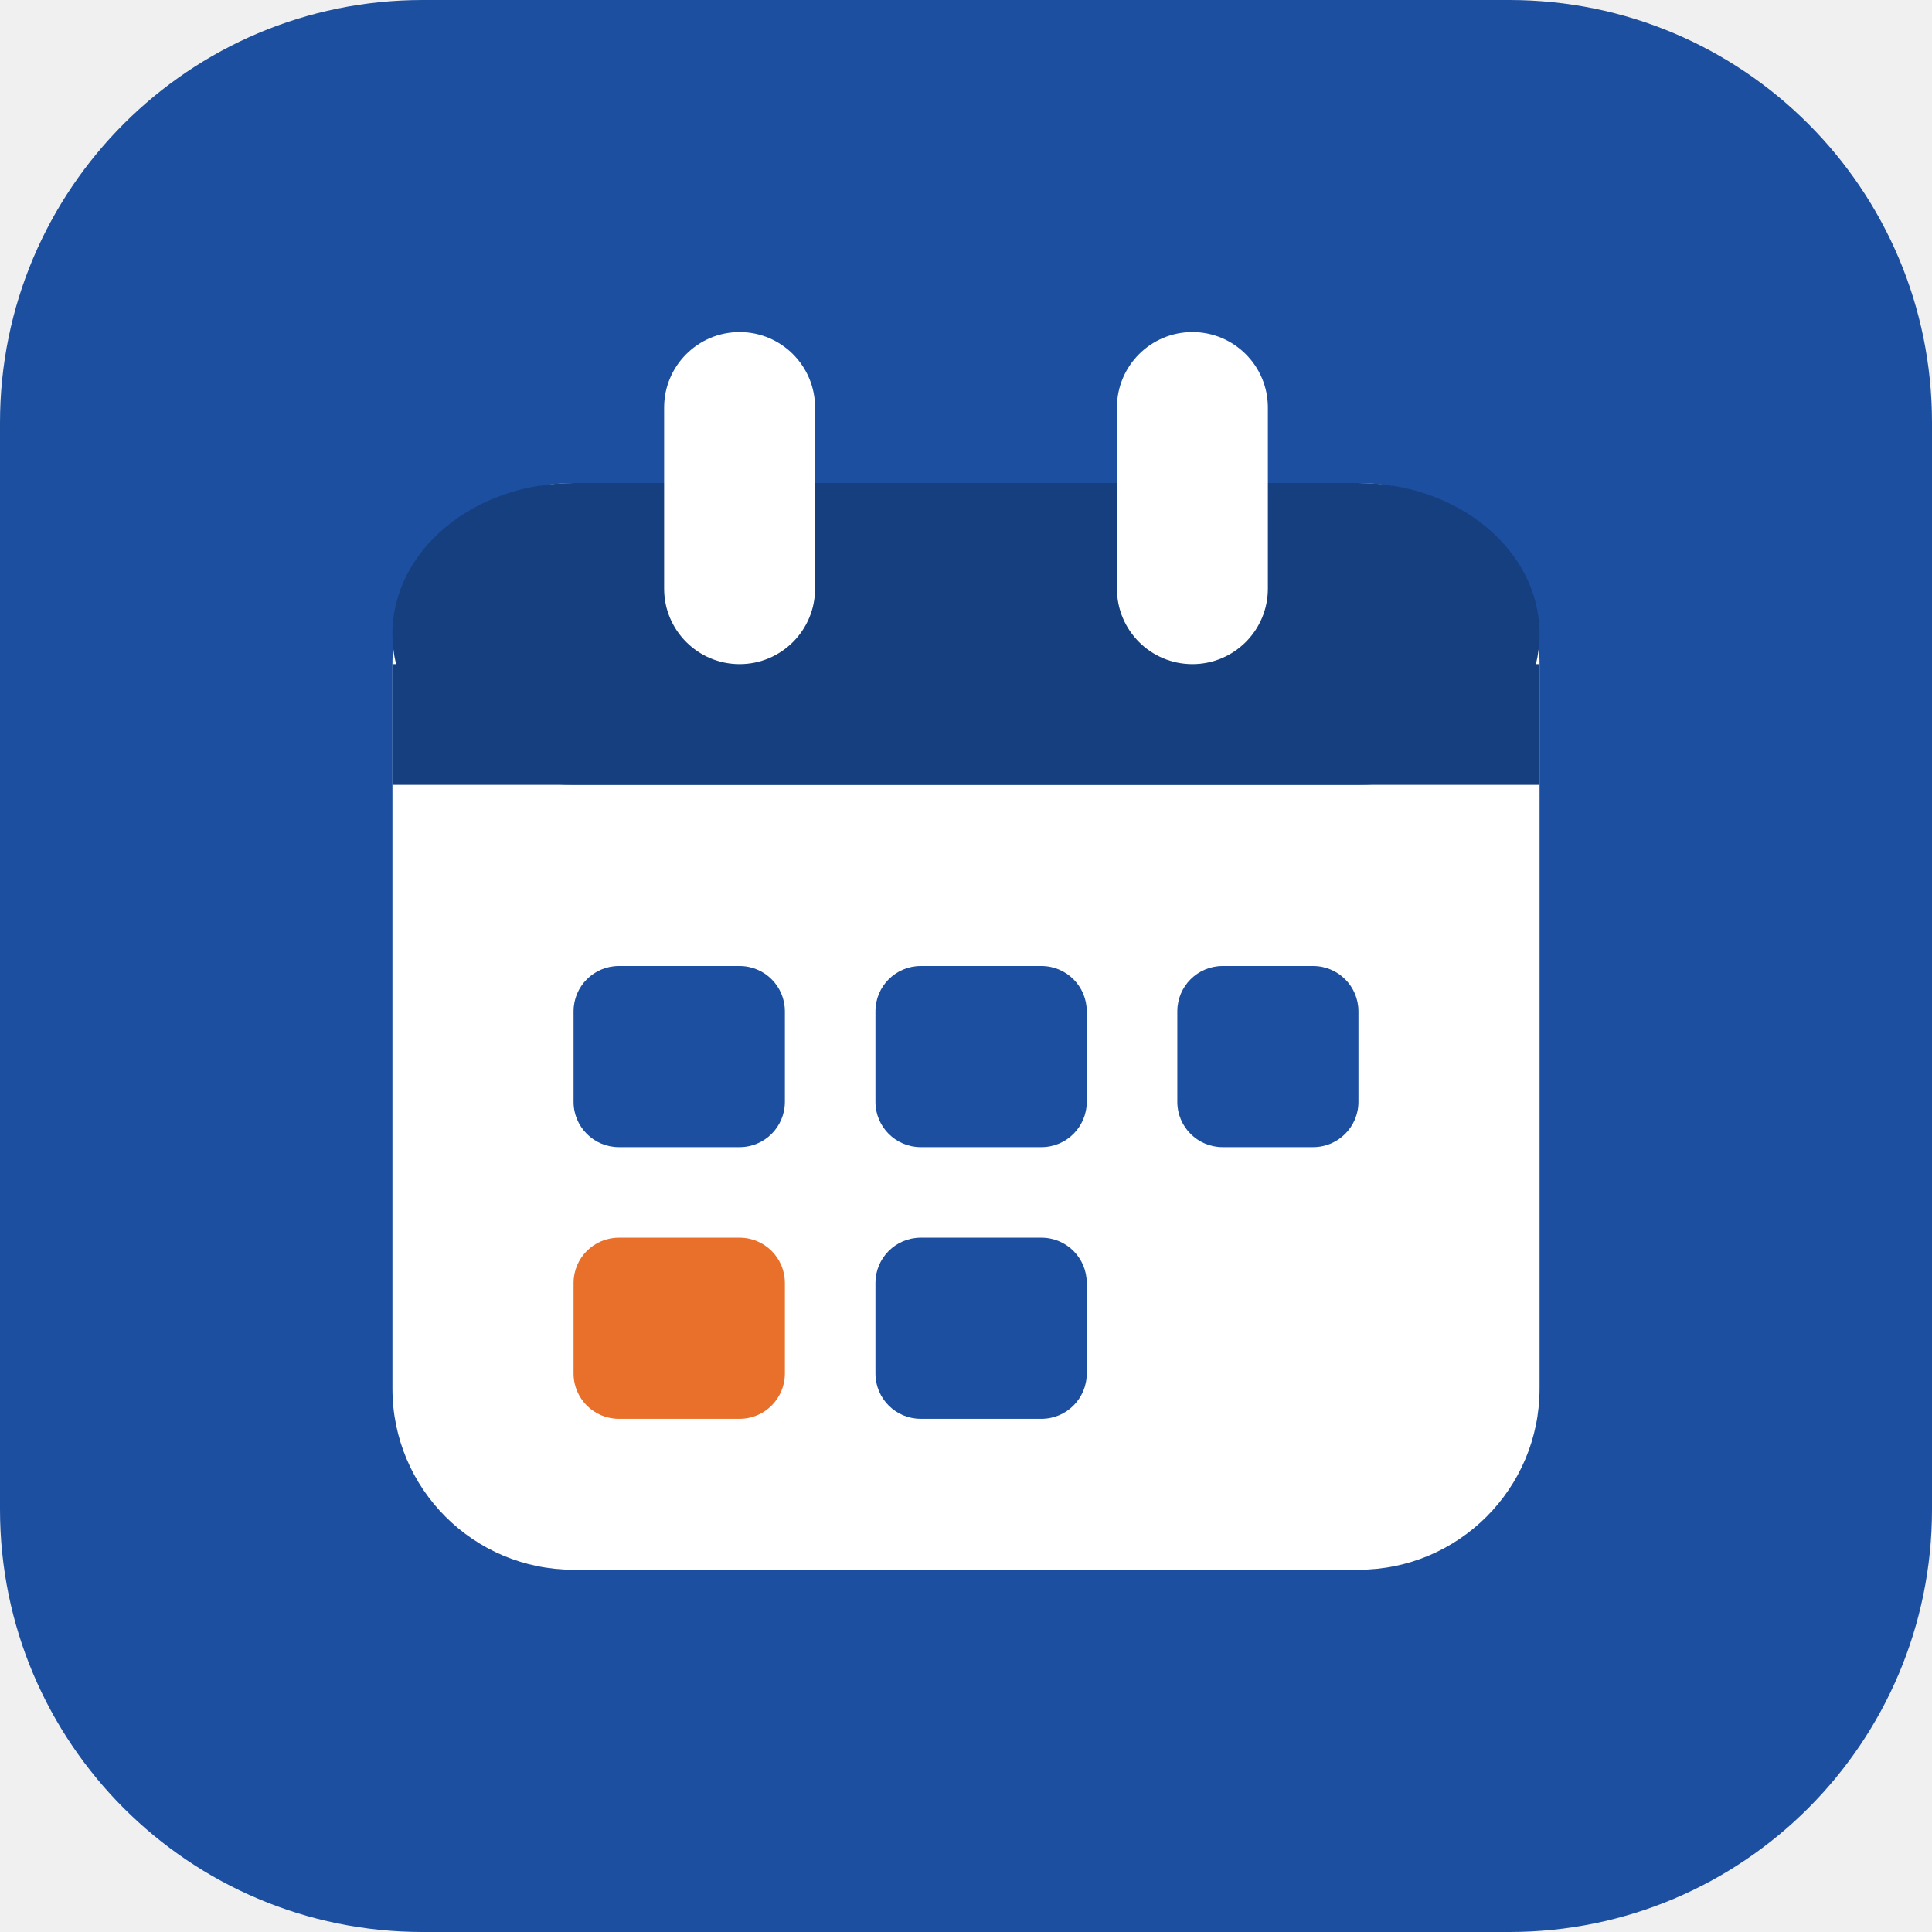
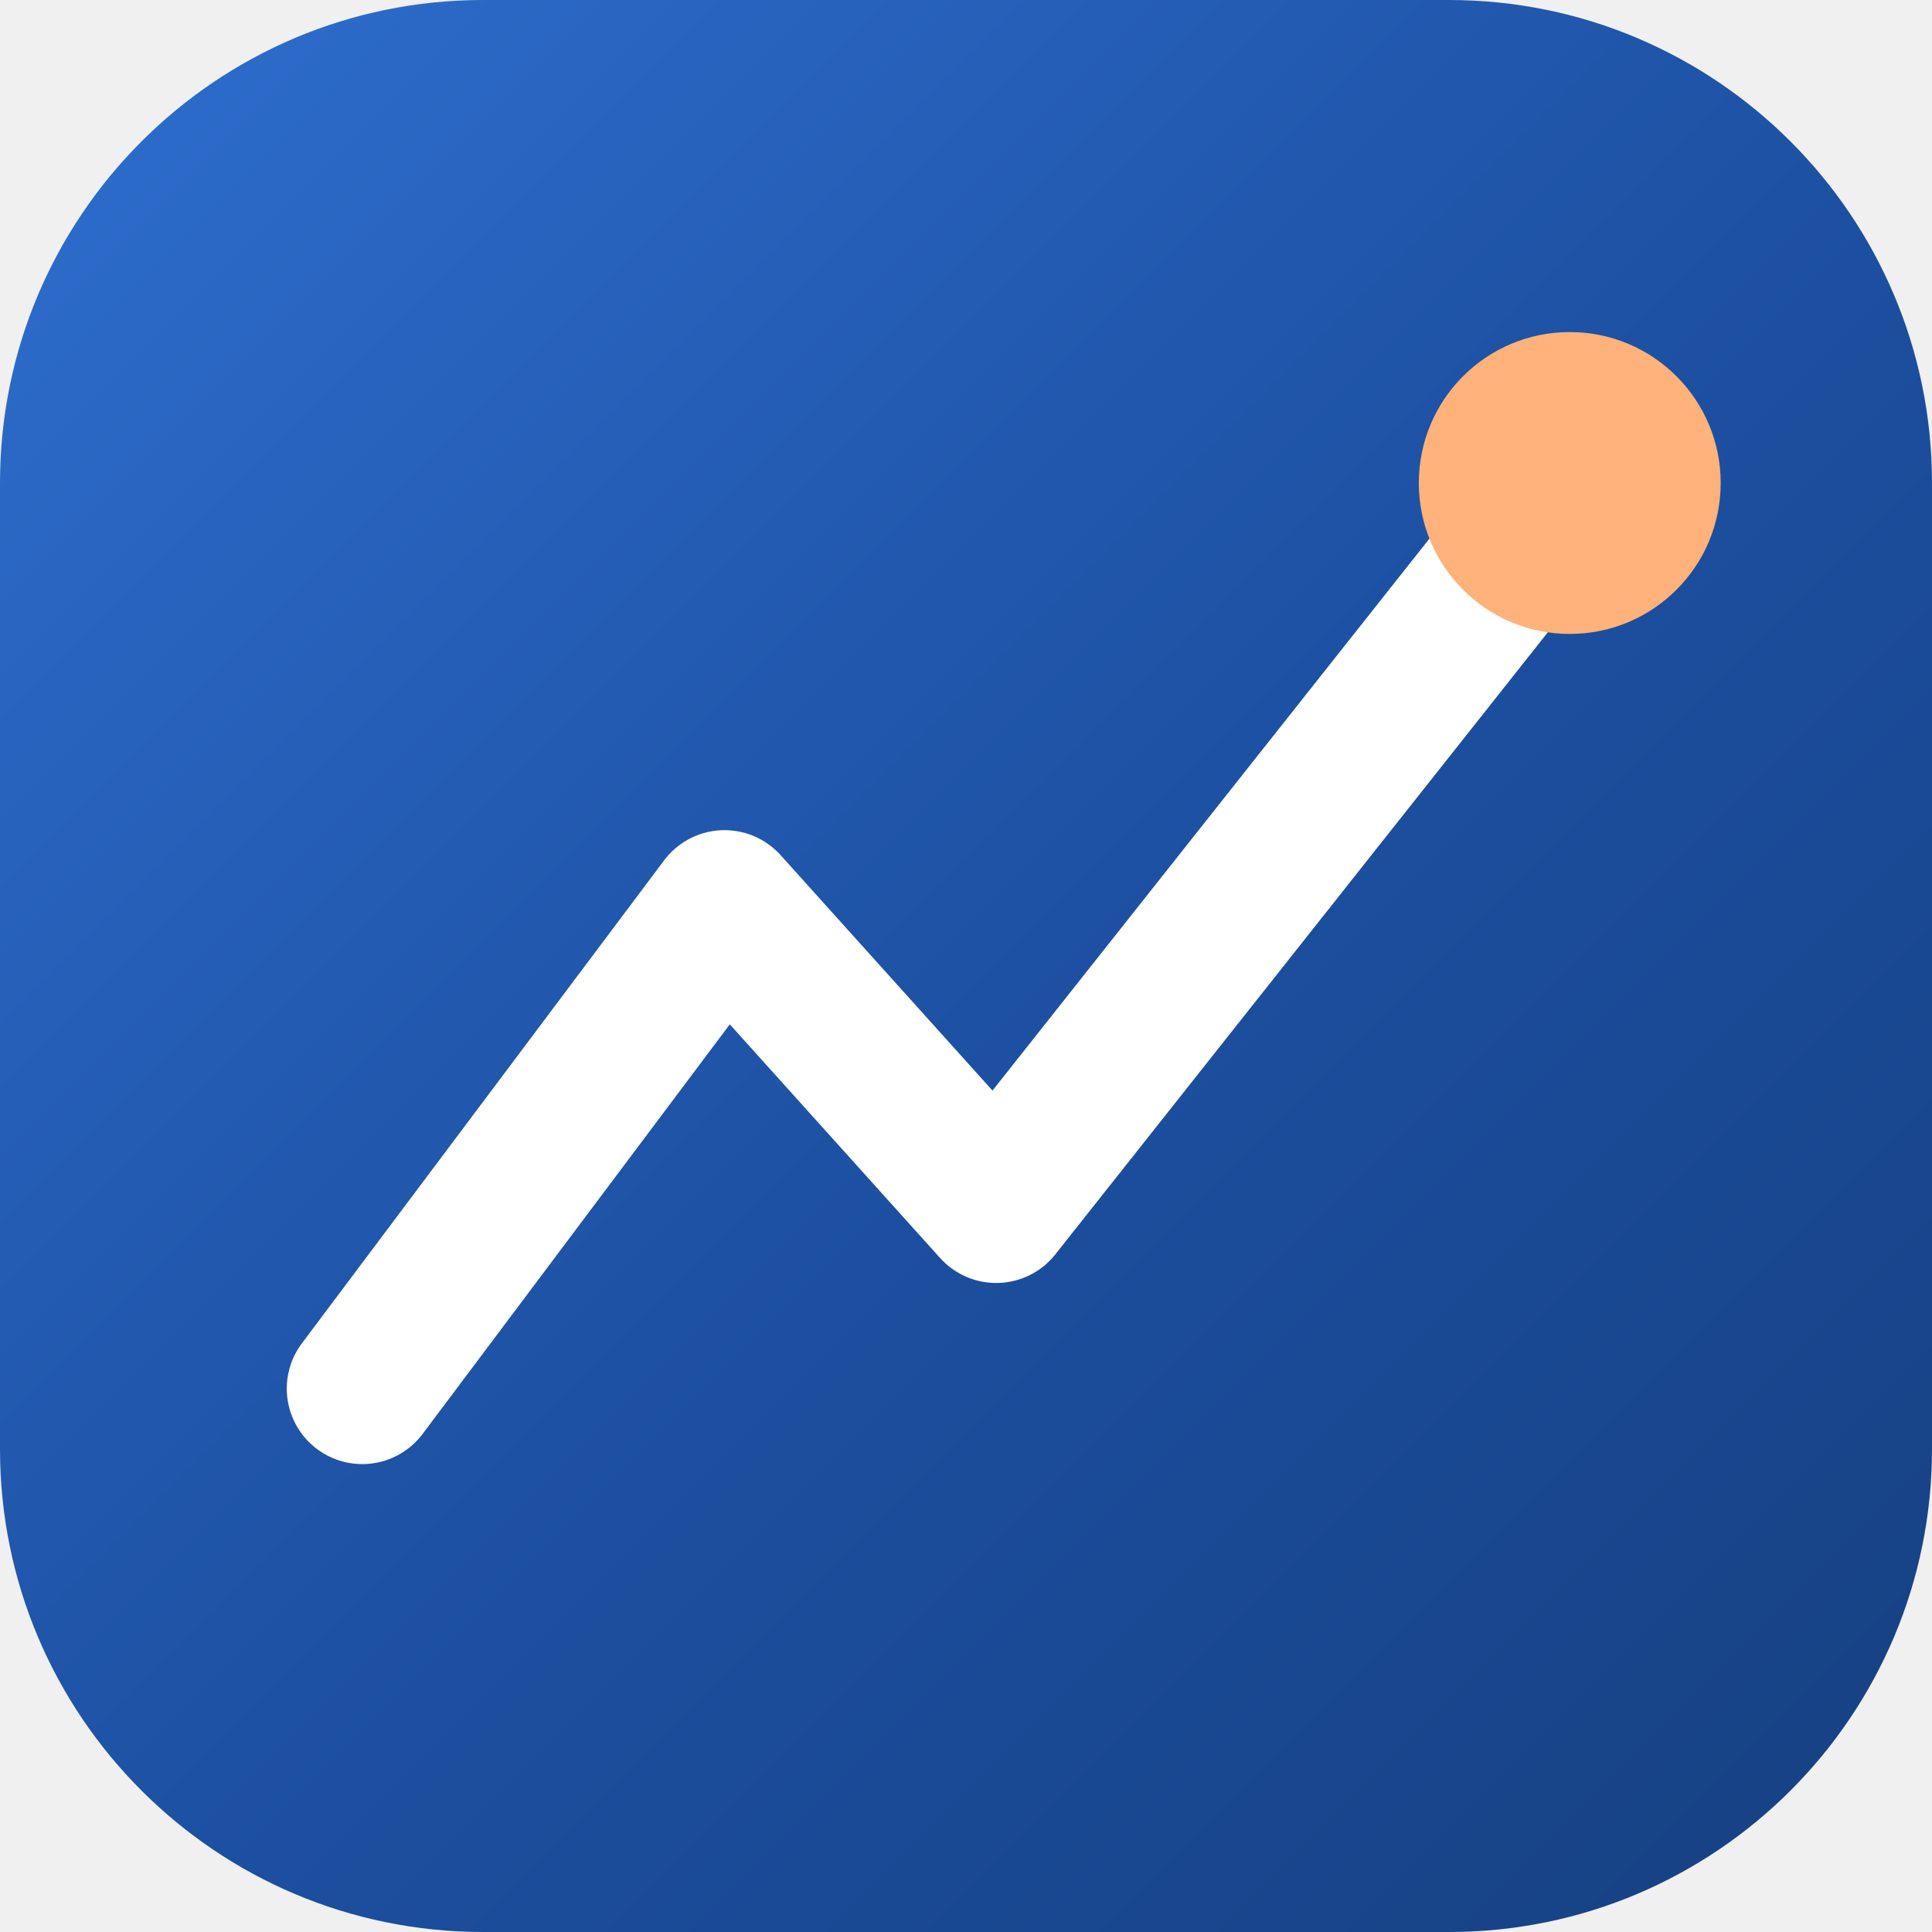
<svg xmlns="http://www.w3.org/2000/svg" viewBox="0 0 64 64">
-   <rect width="64" height="64" rx="14" fill="#1c4fa0" />
-   <rect x="13" y="16" width="38" height="36" rx="6" fill="#ffffff" />
-   <rect x="13" y="16" width="38" height="10" rx="6" fill="#163f80" />
-   <rect x="13" y="22" width="38" height="4" fill="#163f80" />
-   <rect x="22" y="11" width="5" height="11" rx="2.5" fill="#ffffff" />
-   <rect x="37" y="11" width="5" height="11" rx="2.5" fill="#ffffff" />
-   <rect x="19" y="32" width="7" height="6" rx="1.5" fill="#1c4fa0" />
-   <rect x="29" y="32" width="7" height="6" rx="1.5" fill="#1c4fa0" />
-   <rect x="39" y="32" width="6" height="6" rx="1.5" fill="#1c4fa0" />
-   <rect x="19" y="41" width="7" height="6" rx="1.5" fill="#e8702a" />
-   <rect x="29" y="41" width="7" height="6" rx="1.5" fill="#1c4fa0" />
+   <defs>
+     <linearGradient id="g" x1="0" y1="0" x2="1" y2="1">
+       <stop offset="0" stop-color="#2f6fd0" />
+       <stop offset="0.55" stop-color="#1c4fa0" />
+       <stop offset="1" stop-color="#163f80" />
+     </linearGradient>
+   </defs>
+   <rect width="64" height="64" rx="16" fill="url(#g)" />
+   <path d="M12 46l12-16 9 10 19-24" fill="none" stroke="#ffffff" stroke-width="5" stroke-linecap="round" stroke-linejoin="round" />
+   <circle cx="52" cy="16" r="5" fill="#ffb27a" />
</svg>
